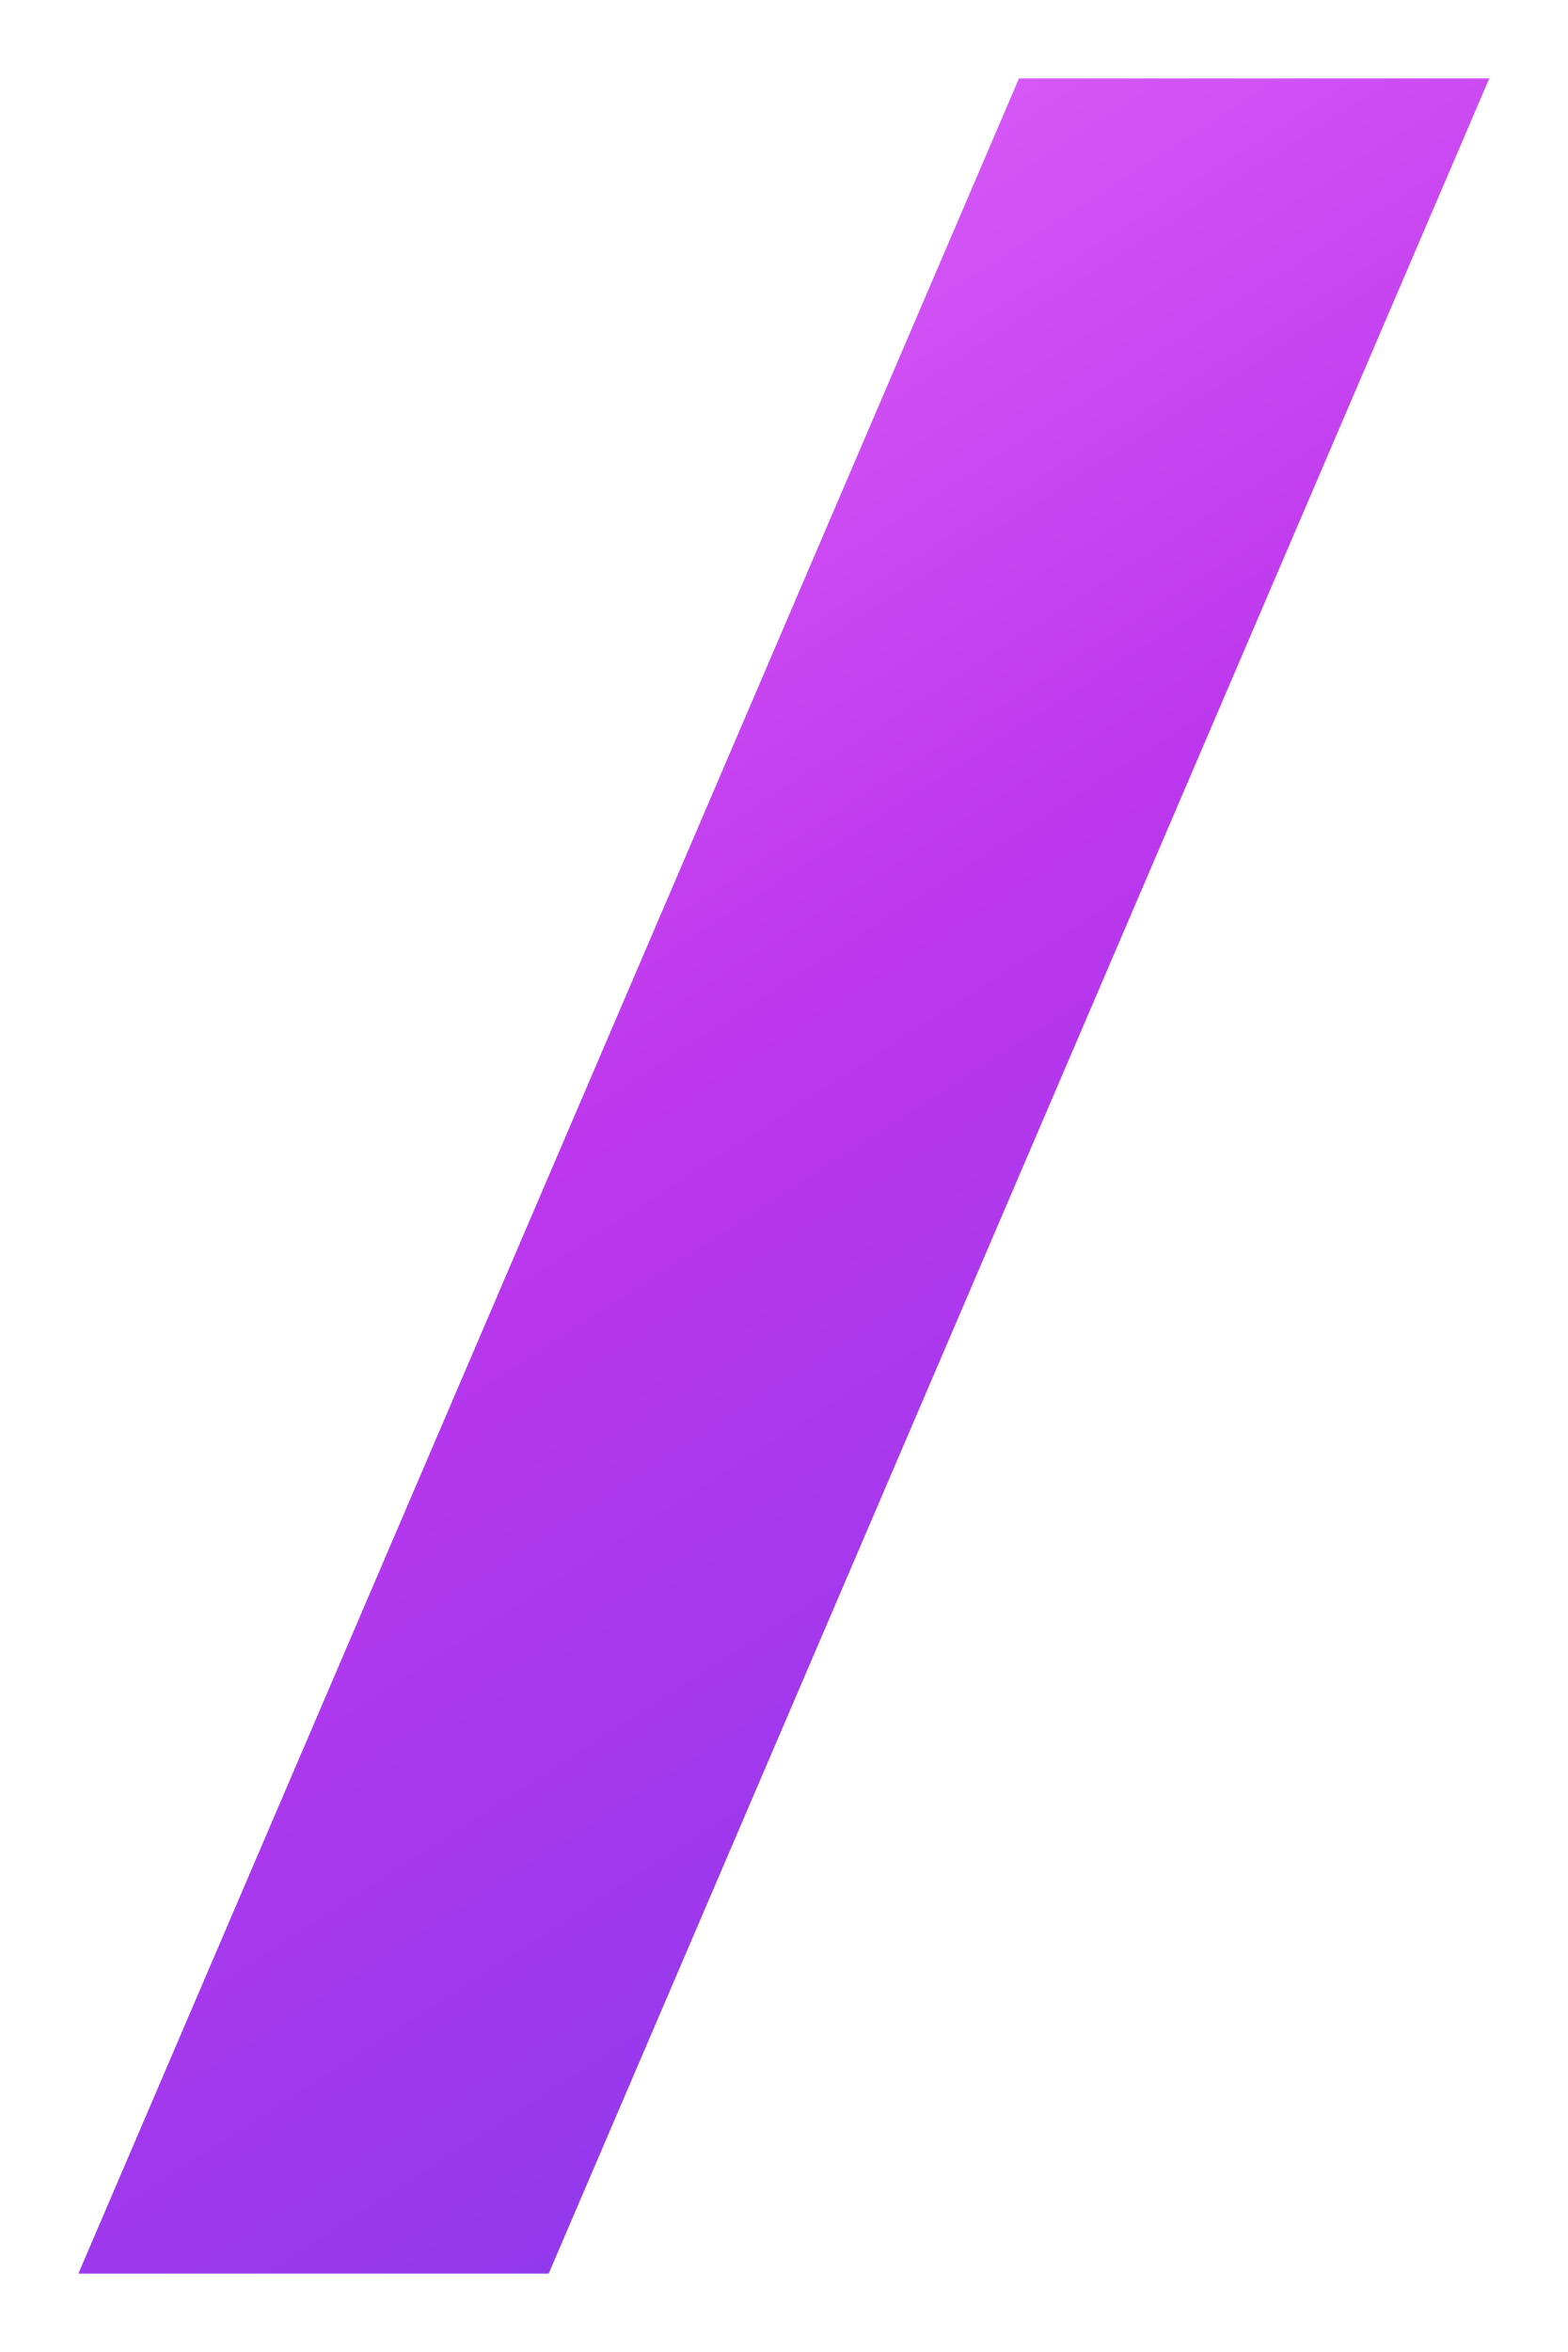
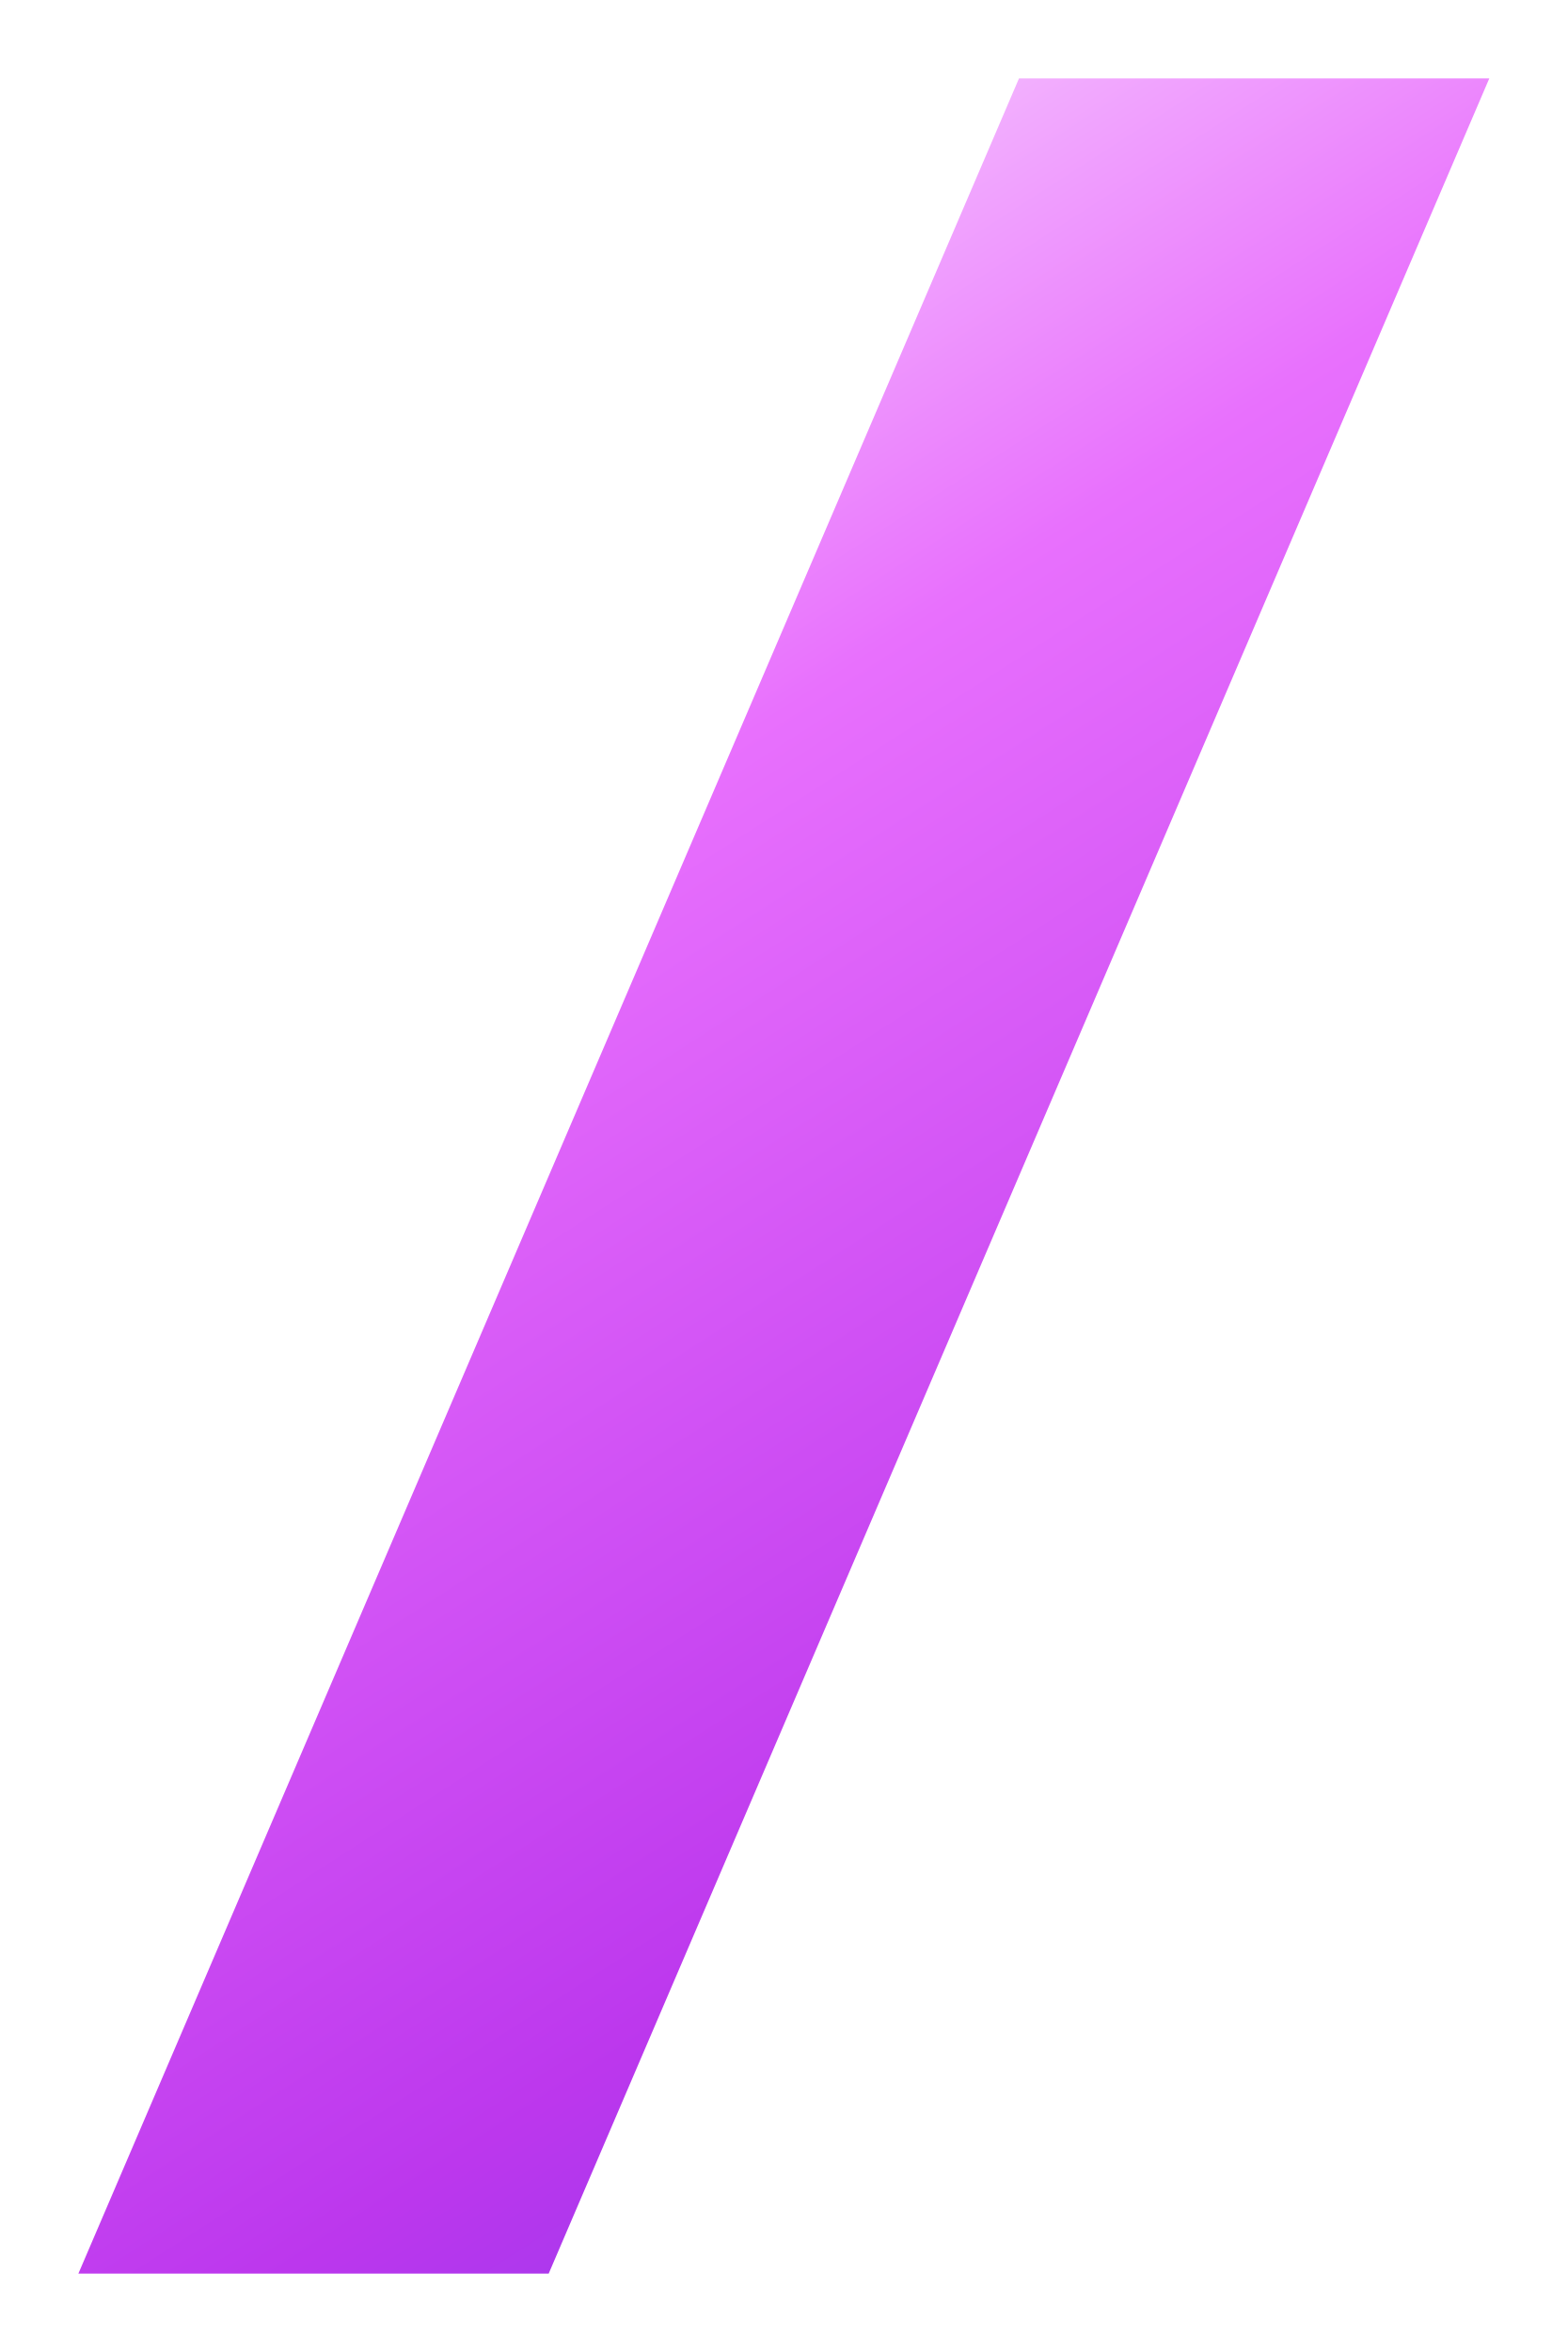
<svg xmlns="http://www.w3.org/2000/svg" viewBox="0 0 40 60" fill="none">
  <polygon points="26,2 38,2 14,58 2,58" fill="url(#violetGlow)" />
  <defs>
    <linearGradient id="violetGlow" x1="2" y1="2" x2="38" y2="58" gradientUnits="userSpaceOnUse">
-       <stop offset="0%" stop-color="#E870FD" />
-       <stop offset="45%" stop-color="#BC37ED" />
+       <stop offset="0%" stop-color="#FFFFFF" />
+       <stop offset="35%" stop-color="#E870FD" />
+       <stop offset="75%" stop-color="#BC37ED" />
      <stop offset="100%" stop-color="#7C3AED" />
    </linearGradient>
  </defs>
</svg>
